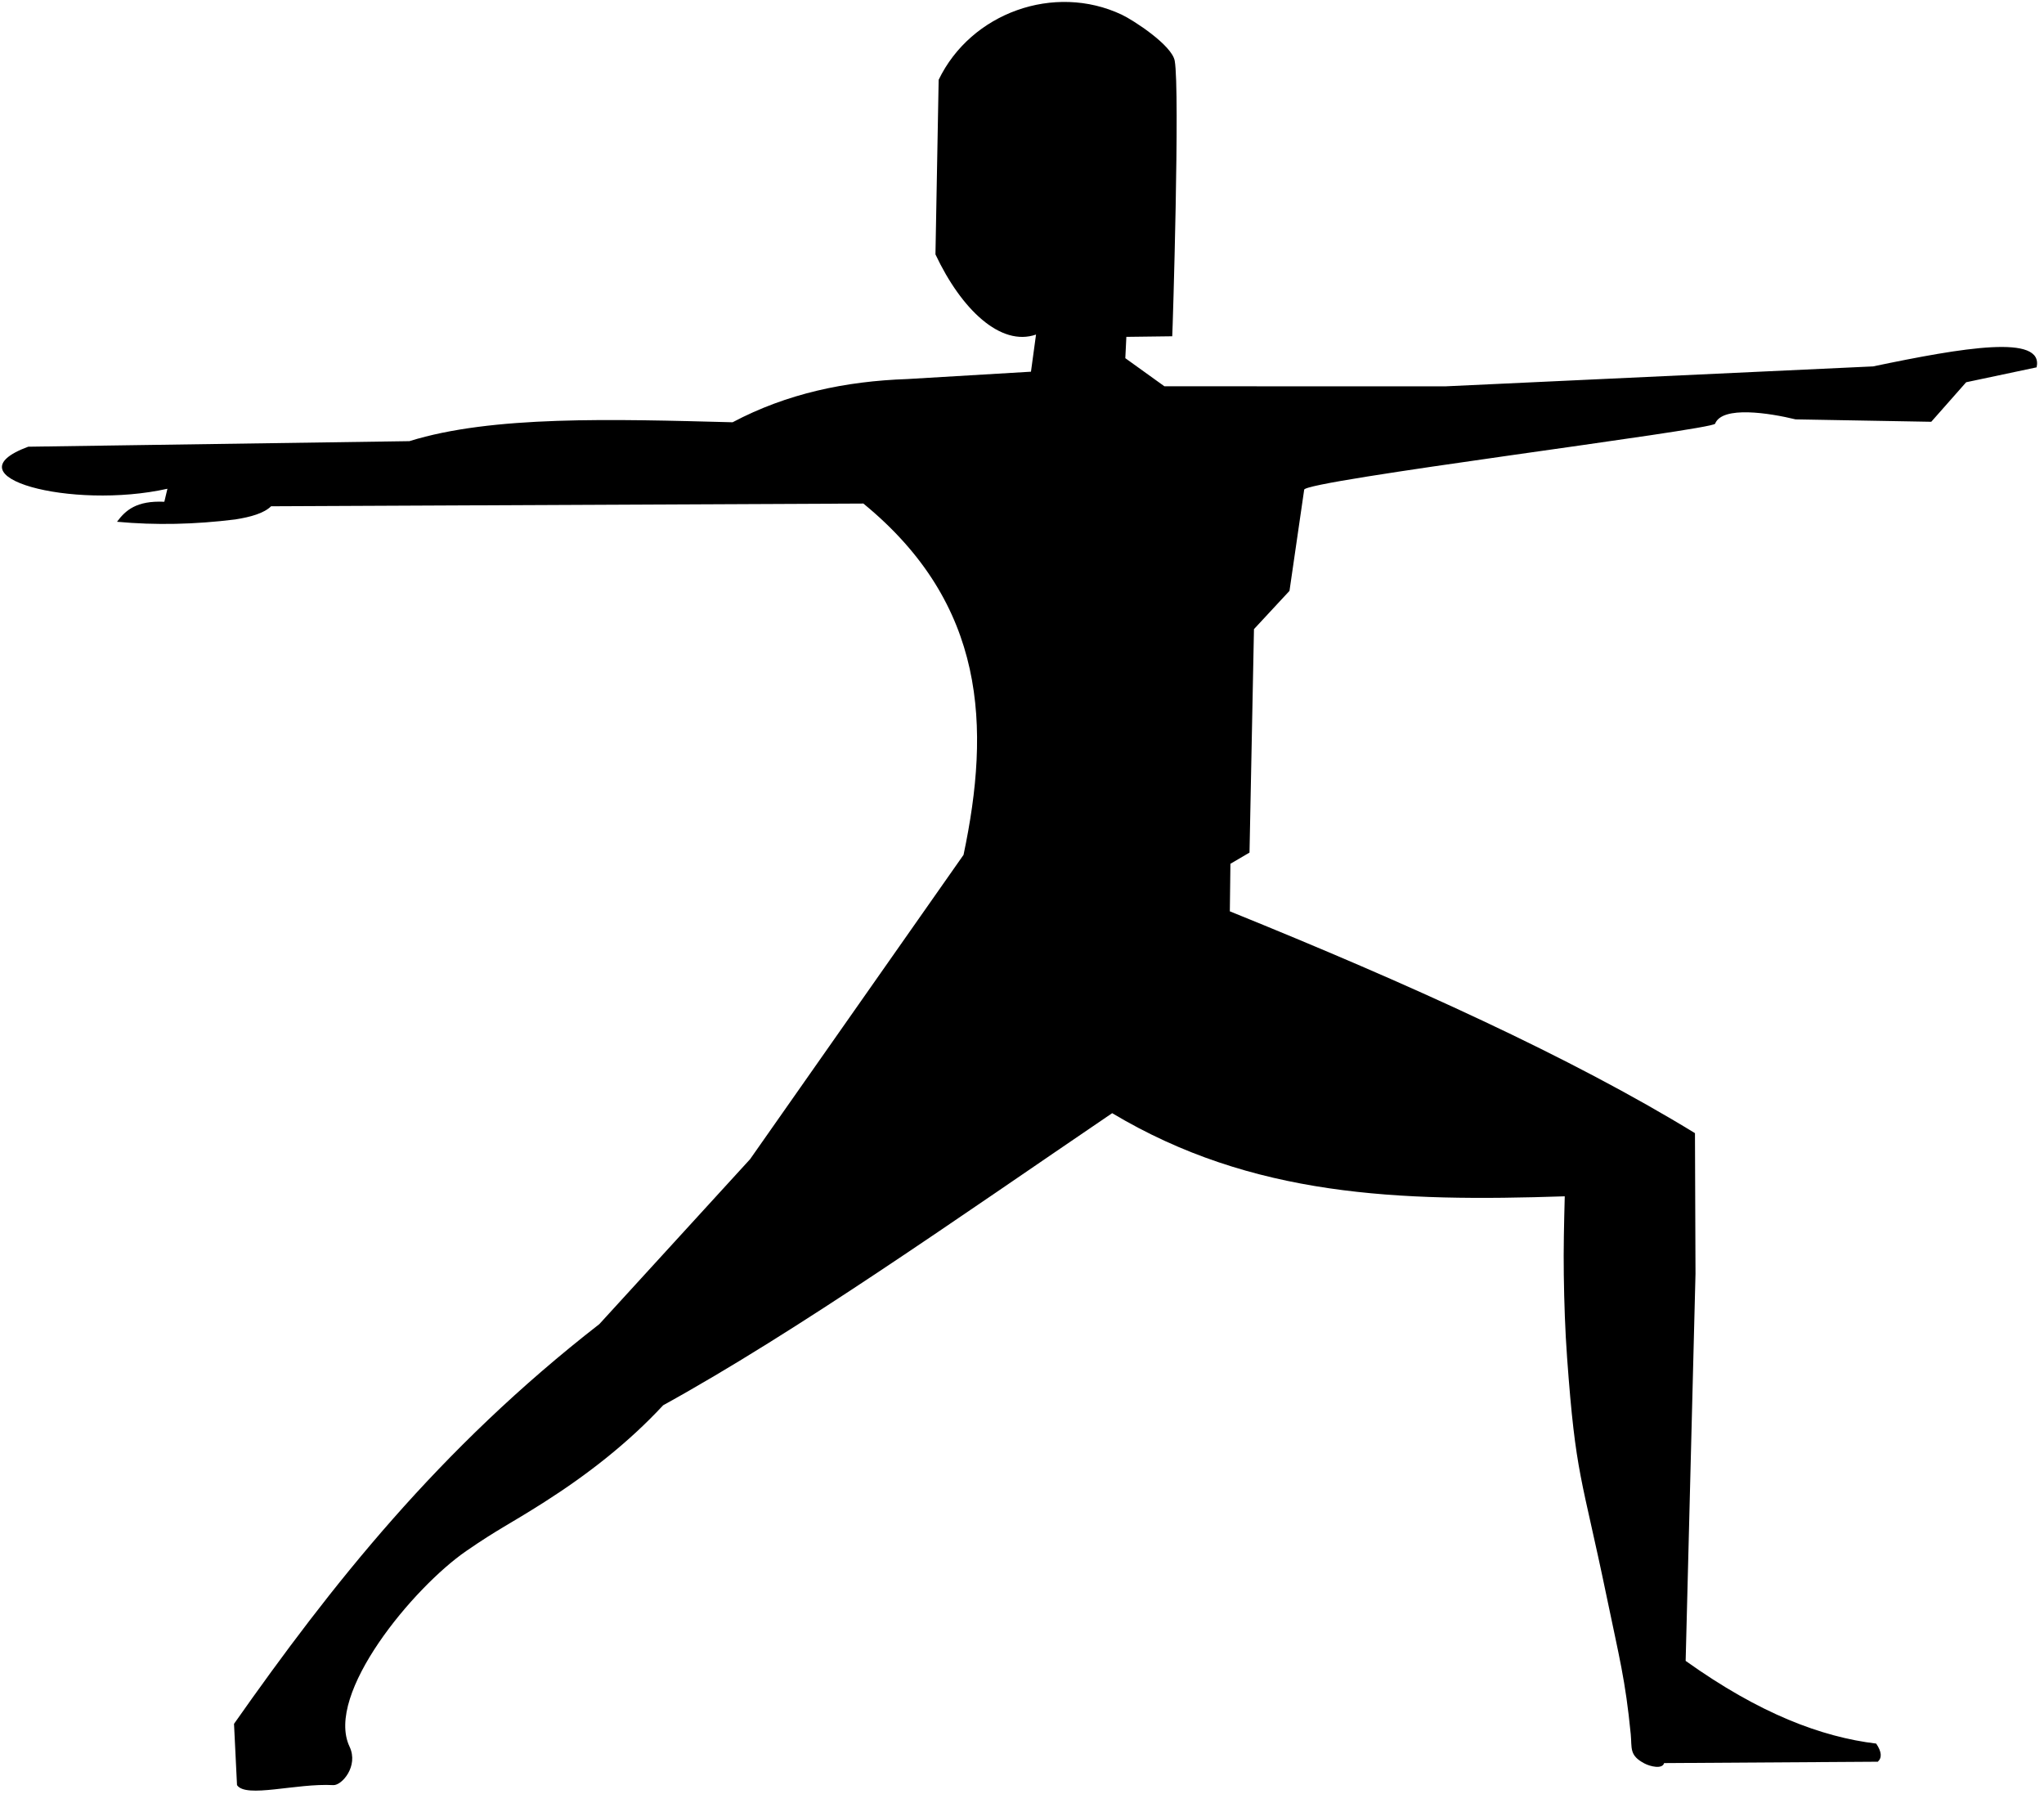
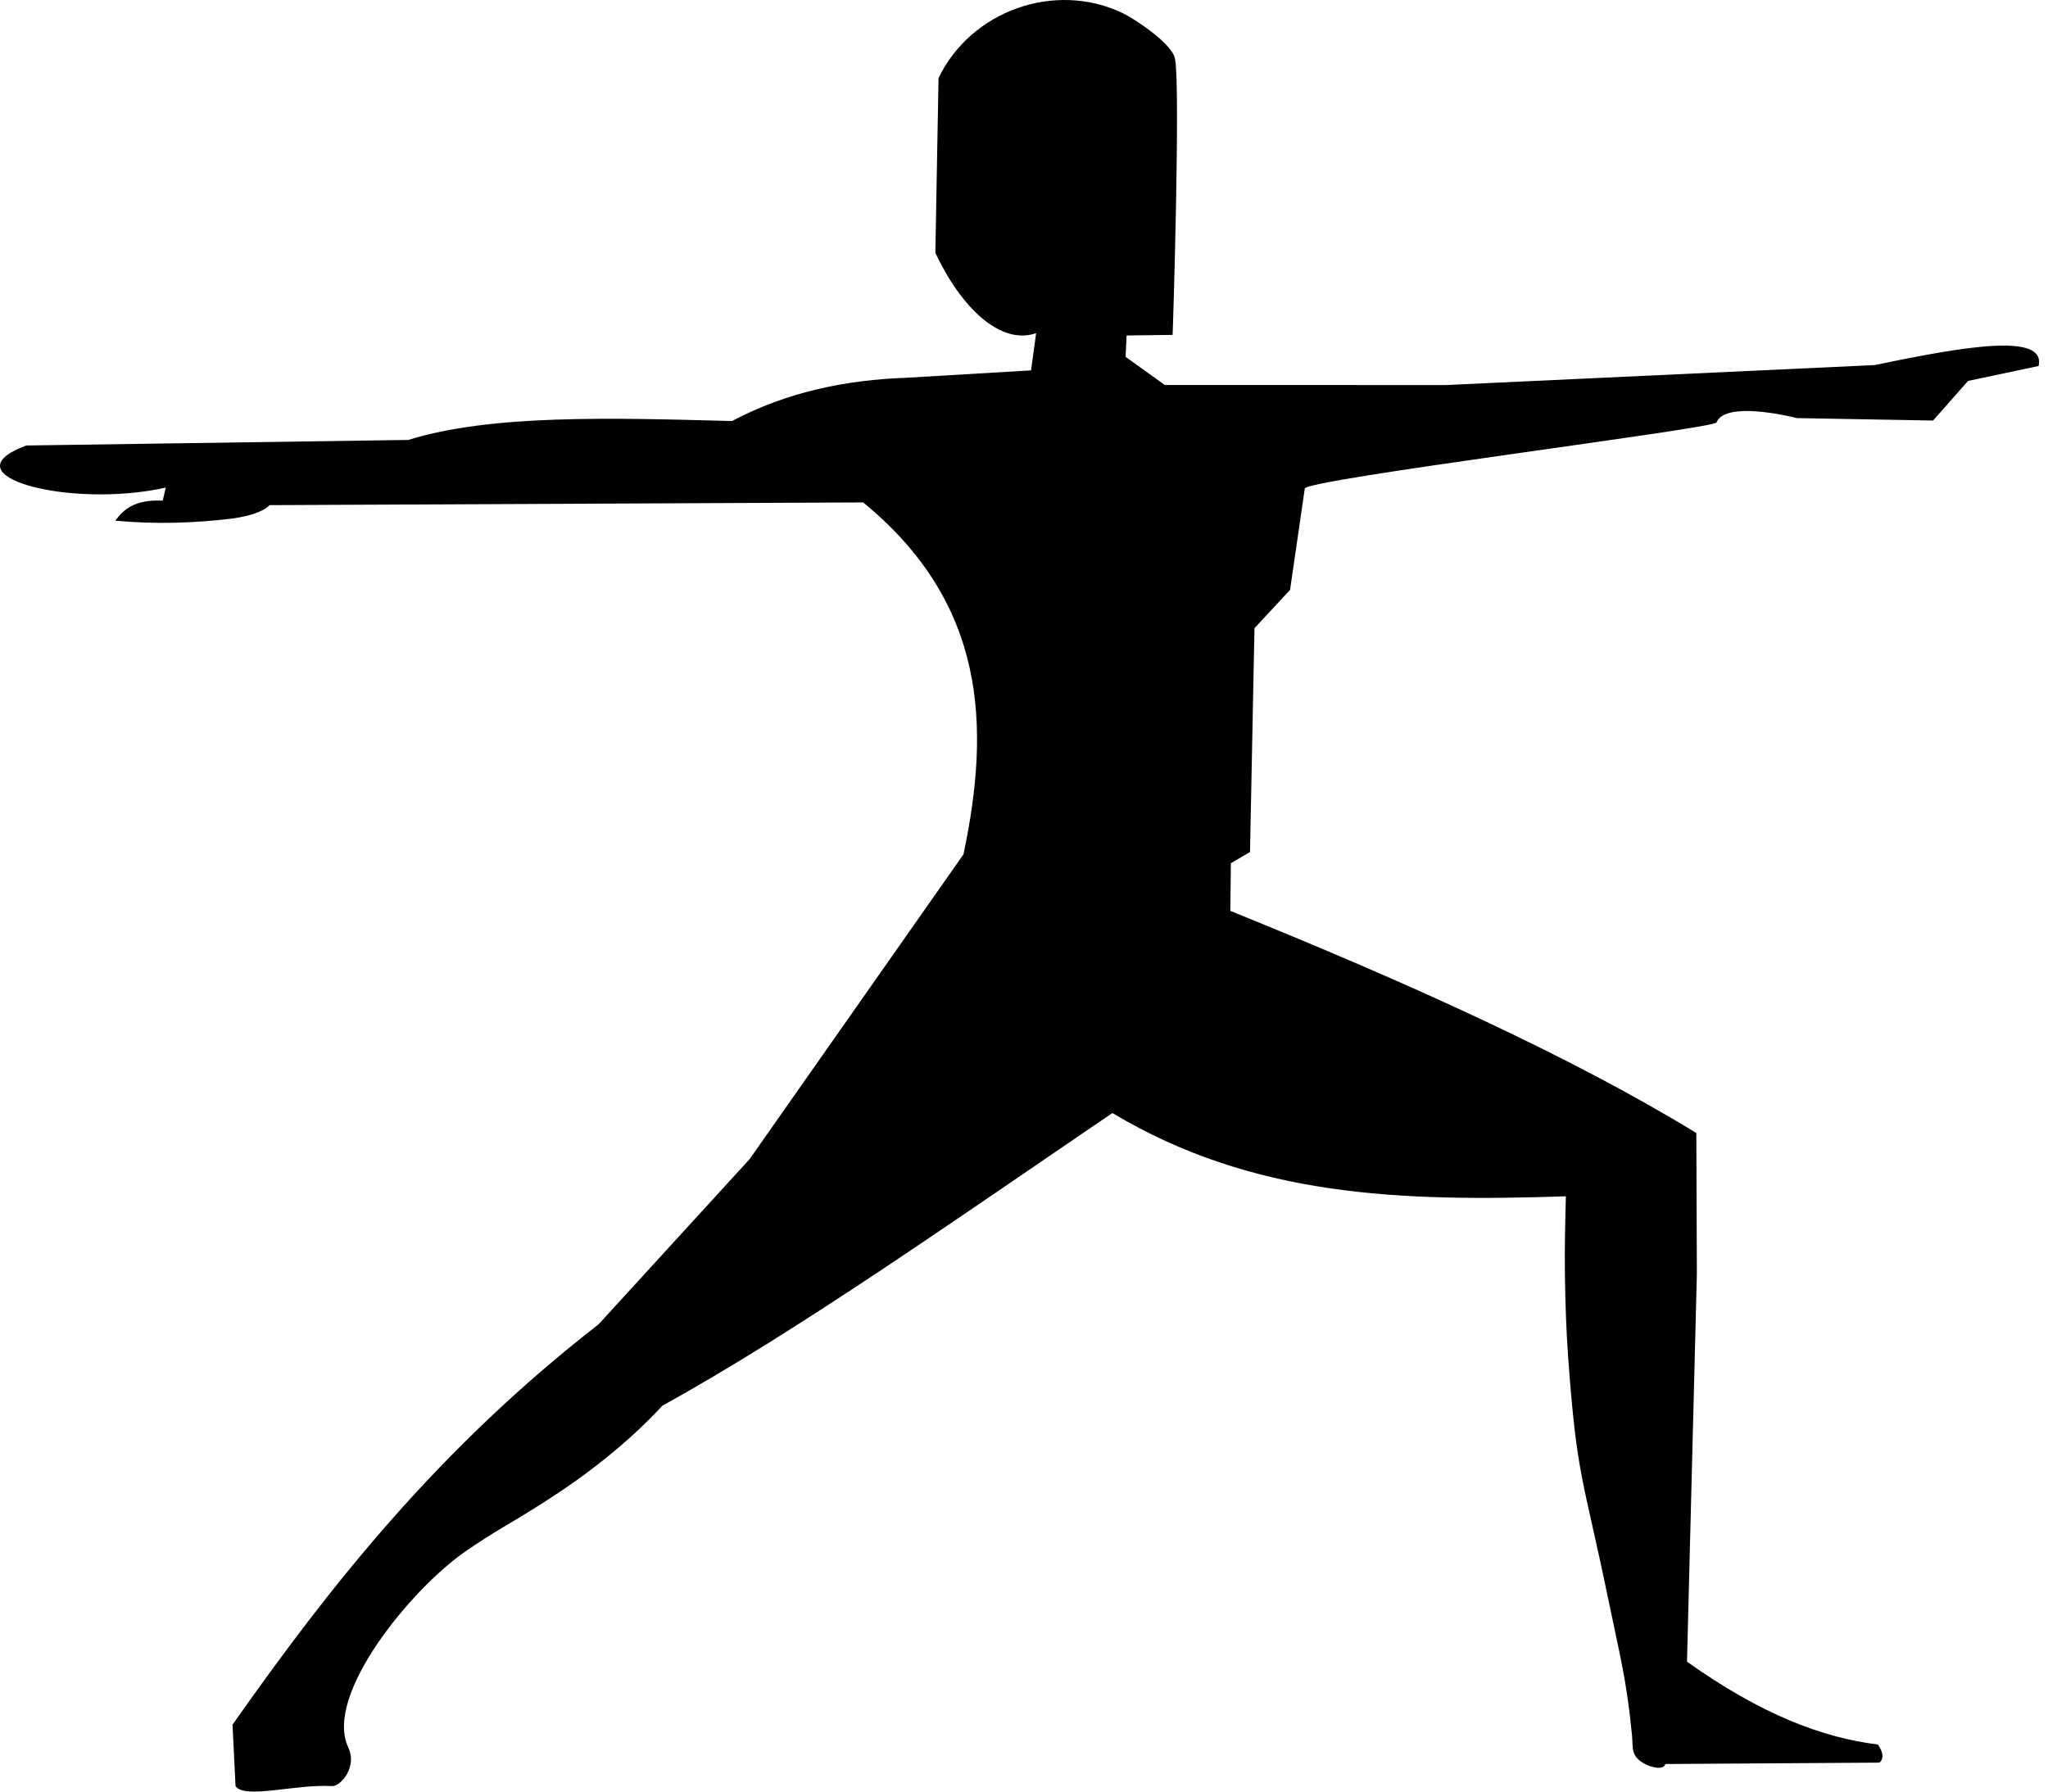
- <svg xmlns="http://www.w3.org/2000/svg" width="88" height="78" viewBox="0 0 88 78" fill="none">
-   <path fill-rule="evenodd" clip-rule="evenodd" d="M40.412 3.435C41.801 0.553 45.387 -0.736 48.291 0.63C48.804 0.872 50.455 1.948 50.575 2.617C50.805 3.887 50.487 14.242 50.468 14.476L48.493 14.501L48.448 15.419L50.131 16.629L62.227 16.631L80.641 15.773C84.534 14.959 87.999 14.374 87.682 15.813L84.649 16.455L83.146 18.157L77.305 18.053C76.197 17.783 74.147 17.453 73.84 18.24C73.736 18.505 56.062 20.698 56.148 21.085L55.516 25.436L53.987 27.083L53.795 36.702L52.973 37.184L52.948 39.231C60.628 42.339 67.616 45.499 72.973 48.78L72.996 54.841L72.572 71.498C75.764 73.776 78.419 74.773 80.775 75.058C81.011 75.406 81.034 75.666 80.845 75.839L71.644 75.898C71.572 76.17 71.048 76.045 70.799 75.914C70.131 75.564 70.266 75.252 70.208 74.655C69.978 72.304 69.713 71.348 69.174 68.745C68.09 63.516 67.839 63.561 67.468 58.449C67.382 57.265 67.343 56.076 67.326 54.889C67.309 53.759 67.338 52.628 67.367 51.499C60.216 51.737 53.916 51.525 47.882 47.92C41.232 52.437 34.371 57.285 28.551 60.494C27.049 62.111 25.297 63.475 23.44 64.659C21.888 65.647 21.474 65.802 20.069 66.771C17.799 68.337 13.977 72.925 15.049 75.189C15.449 76.032 14.713 76.866 14.349 76.846C12.749 76.758 10.59 77.421 10.204 76.846L10.075 74.208C14.264 68.247 18.887 62.378 25.804 57L32.294 49.9L41.483 36.8C42.647 31.285 42.468 26.014 37.171 21.677L11.671 21.794C11.367 22.093 10.801 22.255 10.127 22.361C8.394 22.577 6.697 22.616 5.038 22.461C5.404 21.968 5.874 21.544 7.075 21.6L7.208 21.04C3.091 21.957 -2.289 20.529 1.215 19.23L17.627 18.991C21.186 17.881 26.38 18.043 31.54 18.178C33.882 16.937 36.411 16.409 39.054 16.318L44.386 16.001L44.604 14.402C43.083 14.931 41.391 13.325 40.274 10.951L40.412 3.435Z" fill="black" />
+ <svg xmlns="http://www.w3.org/2000/svg" width="160" height="140" viewBox="0 0 160 140" fill="none">
+   <path fill-rule="evenodd" clip-rule="evenodd" d="M73.324 6.095C75.85 0.853 82.37 -1.49 87.65 0.995C88.583 1.434 91.584 3.391 91.803 4.607C92.22 6.916 91.643 25.743 91.608 26.169L88.017 26.215L87.935 27.884L90.995 30.083L112.988 30.088L146.468 28.527C153.546 27.047 159.846 25.984 159.269 28.6L153.755 29.766L151.023 32.861L140.402 32.672C138.389 32.181 134.661 31.581 134.102 33.013C133.914 33.493 101.778 37.482 101.935 38.185L100.786 46.096L98.006 49.09L97.657 66.579L96.162 67.455L96.117 71.178C110.08 76.829 122.786 82.573 132.526 88.539L132.568 99.559L131.797 129.846C137.601 133.986 142.428 135.801 146.711 136.319C147.14 136.951 147.183 137.423 146.839 137.737L130.109 137.845C129.978 138.34 129.027 138.113 128.573 137.875C127.359 137.238 127.605 136.67 127.499 135.585C127.081 131.31 126.599 129.572 125.619 124.84C123.649 115.332 123.192 115.415 122.517 106.12C122.36 103.966 122.29 101.806 122.259 99.646C122.229 97.592 122.281 95.537 122.333 93.483C109.332 93.916 97.878 93.531 86.906 86.976C74.815 95.188 62.342 104.002 51.758 109.837C49.028 112.778 45.843 115.258 42.466 117.41C39.645 119.208 38.892 119.489 36.337 121.251C32.211 124.098 25.261 132.441 27.211 136.556C27.937 138.089 26.598 139.606 25.937 139.569C23.028 139.408 19.104 140.615 18.401 139.569L18.166 134.772C25.783 123.934 34.187 113.264 46.765 103.485L58.564 90.577L75.273 66.758C77.387 56.73 77.063 47.147 67.433 39.261L21.068 39.473C20.515 40.017 19.487 40.313 18.261 40.505C15.111 40.898 12.024 40.969 9.008 40.686C9.673 39.79 10.528 39.019 12.712 39.122L12.954 38.103C5.468 39.771 -4.313 37.174 2.057 34.812L31.897 34.378C38.368 32.36 47.812 32.654 57.193 32.9C61.452 30.643 66.05 29.683 70.855 29.517L80.55 28.942L80.947 26.034C78.181 26.996 75.104 24.076 73.074 19.76L73.324 6.095Z" fill="black" />
</svg>
